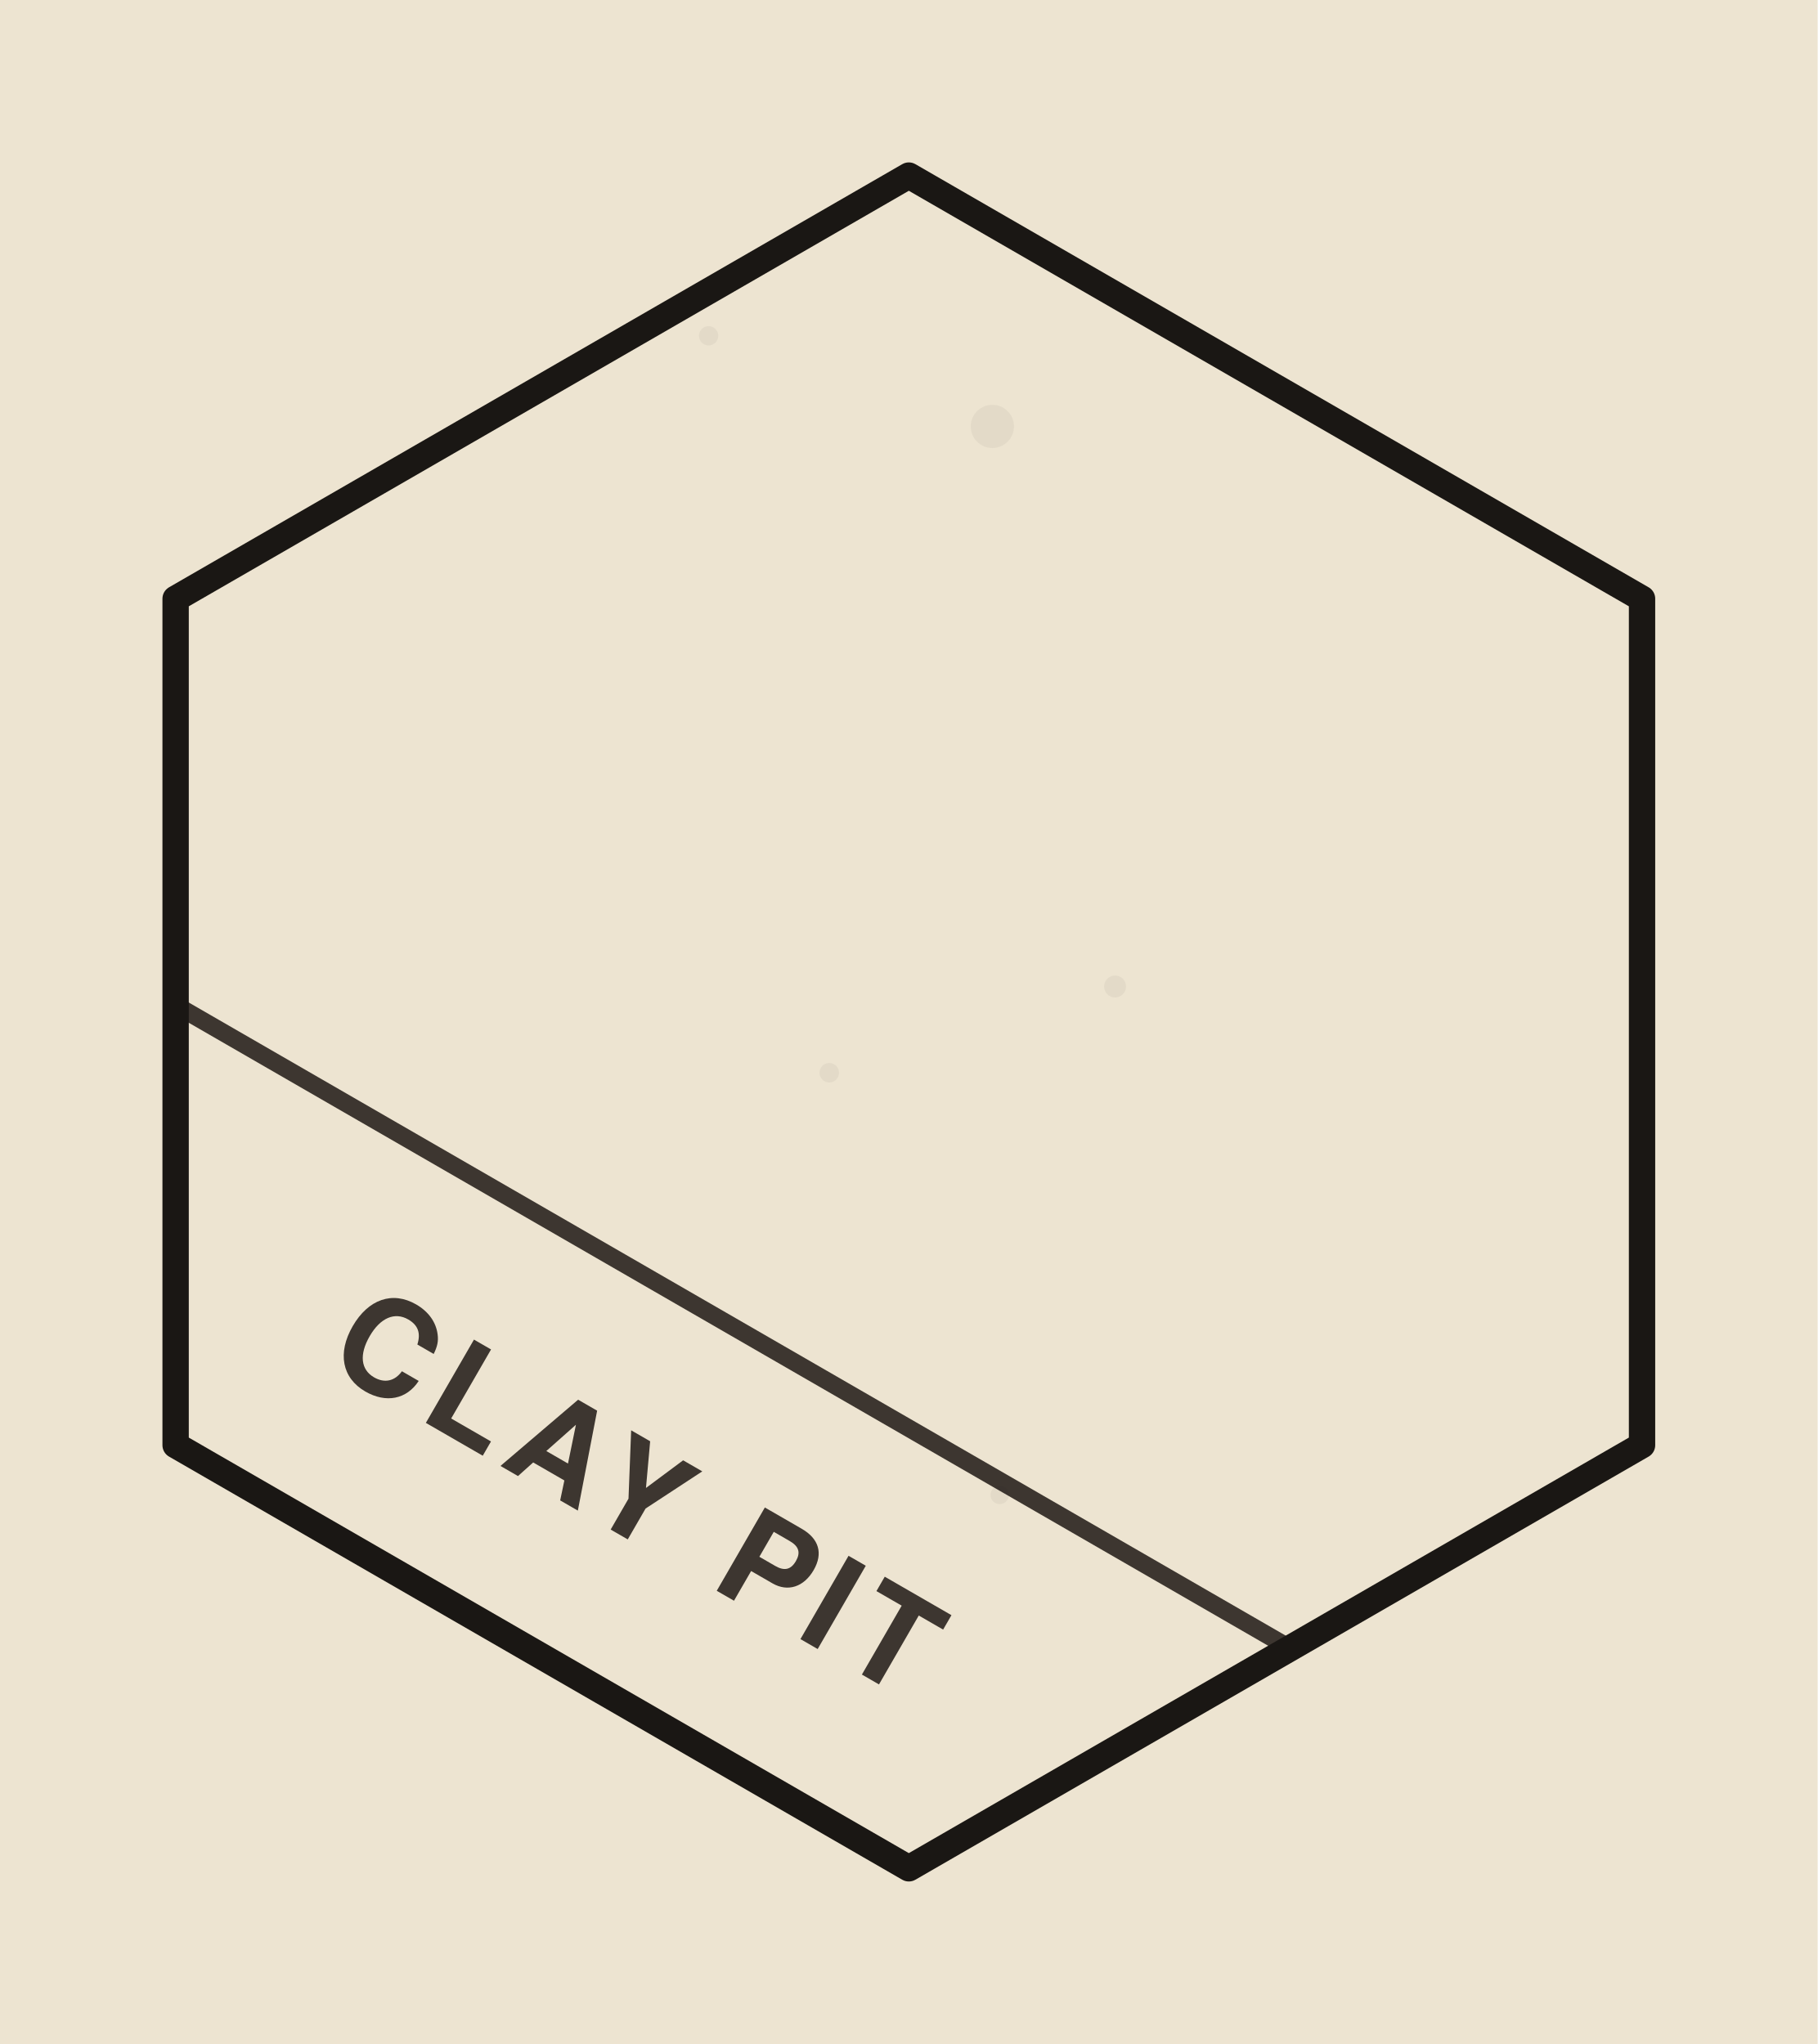
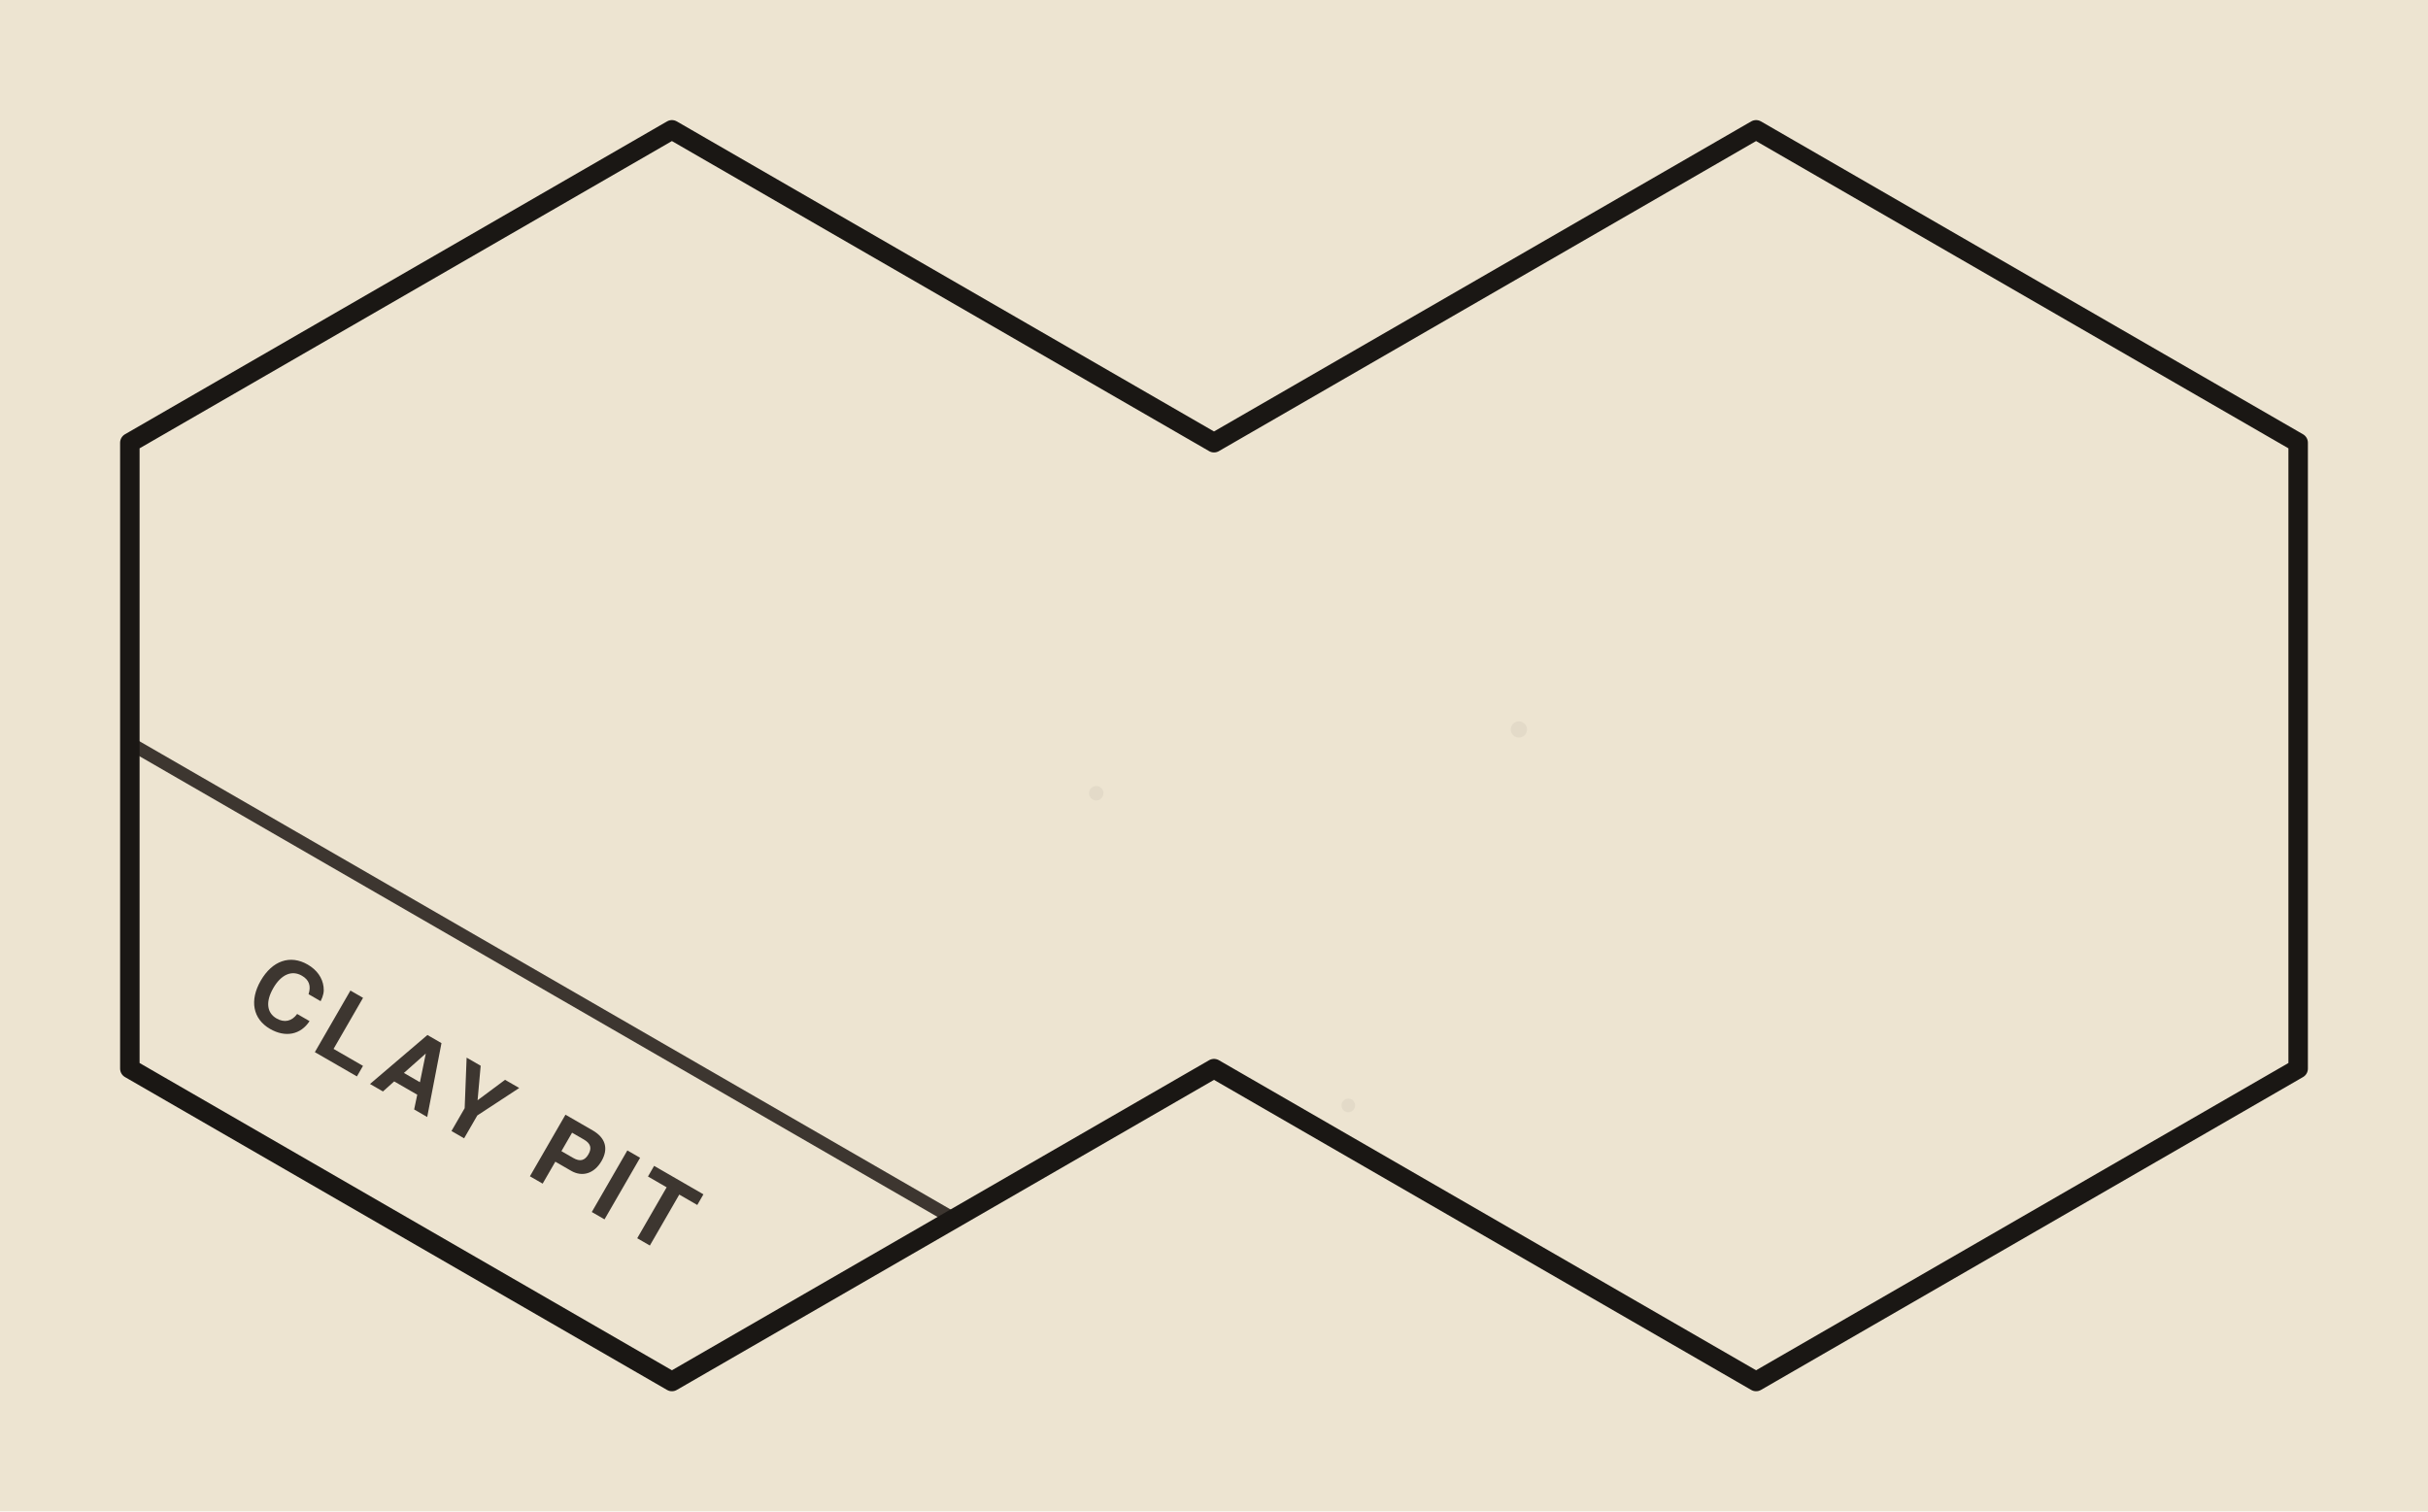
- <svg xmlns="http://www.w3.org/2000/svg" viewBox="0 0 165.6 186.27" width="165.6" height="186.27" font-family="Georgia, 'Iowan Old Style', 'Times New Roman', serif">
+ <svg xmlns="http://www.w3.org/2000/svg" viewBox="0 0 299.2 186.27" width="299.2" height="186.27" font-family="Georgia, 'Iowan Old Style', 'Times New Roman', serif">
  <defs>
    <clipPath id="cut-tile-clay-pit-back">
      <path d="M 0,-77.13 L 66.8,-38.57 L 66.8,38.57 L 0,77.13 L -66.8,38.57 L -66.8,-38.57 Z" transform="translate(82.8 93.13)" />
+       <path d="M 133.6,-77.13 L 200.4,-38.57 L 200.4,38.57 L 133.6,77.13 L 66.8,38.57 L 66.8,-38.57 Z" transform="translate(82.8 93.13)" />
    </clipPath>
    <filter id="colour-drop" color-interpolation-filters="sRGB">
      <feColorMatrix type="saturate" values="0" />
      <feComponentTransfer>
        <feFuncR type="table" tableValues="0.1 0.93" />
        <feFuncG type="table" tableValues="0.09 0.89" />
        <feFuncB type="table" tableValues="0.08 0.82" />
      </feComponentTransfer>
      <feComponentTransfer>
        <feFuncR type="gamma" exponent="0.85" />
        <feFuncG type="gamma" exponent="0.85" />
        <feFuncB type="gamma" exponent="0.85" />
      </feComponentTransfer>
    </filter>
  </defs>
  <g id="wash">
-     <rect x="0" y="0" width="165.6" height="186.27" fill="#EDE4D1" />
+     <rect x="0" y="0" width="299.2" height="186.27" fill="#EDE4D1" />
    <g clip-path="url(#cut-tile-clay-pit-back)" filter="url(#colour-drop)">
    
  </g>
  </g>
  <g id="ink" fill="#1A1714">
    <g clip-path="url(#cut-tile-clay-pit-back)">
      <path d="M 16,131.7 L 82.8,170.27 L 117.54,150.21 L 16,91.59 Z" fill="none" stroke="#3D3630" stroke-width="1.6" stroke-linejoin="round" />
      <g transform="rotate(30 58.08 135.94)">
        <text x="58.08" y="140.15" font-size="12.01" text-anchor="middle" font-family="Helvetica, Arial, sans-serif" font-weight="bold" letter-spacing="1.07" fill="#3D3630">CLAY PIT</text>
      </g>
    </g>
-     <path d="M 0,-77.13 L 66.8,-38.57 L 66.8,38.57 L 0,77.13 L -66.8,38.57 L -66.8,-38.57 Z" transform="translate(82.8 93.13)" fill="none" stroke="#1A1714" stroke-width="2.4" stroke-linejoin="round" />
+     <path d="M 0,-77.13 L 66.8,-38.57 L 133.6,-77.13 L 200.4,-38.57 L 200.4,38.57 L 133.6,77.13 L 66.8,38.57 L 0,77.13 L -66.8,38.57 L -66.8,-38.57 Z" transform="translate(82.8 93.13)" fill="none" stroke="#1A1714" stroke-width="2.4" stroke-linejoin="round" />
  </g>
  <g id="grime" clip-path="url(#cut-tile-clay-pit-back)">
    <g fill="#1A1714" opacity="0.05">
-       <circle cx="101.59" cy="89.9" r="1" />
-       <circle cx="91.08" cy="136.23" r="0.84" />
-       <circle cx="64.56" cy="30.6" r="0.88" />
-       <circle cx="90.41" cy="38.86" r="1.97" />
-       <circle cx="75.55" cy="97.76" r="0.89" />
+       <circle cx="187.17" cy="89.9" r="1" />
+       <circle cx="166.15" cy="136.23" r="0.84" />
+       <circle cx="113.13" cy="30.6" r="0.88" />
+       <circle cx="164.81" cy="38.86" r="1.97" />
+       <circle cx="135.09" cy="97.76" r="0.89" />
    </g>
  </g>
</svg>
